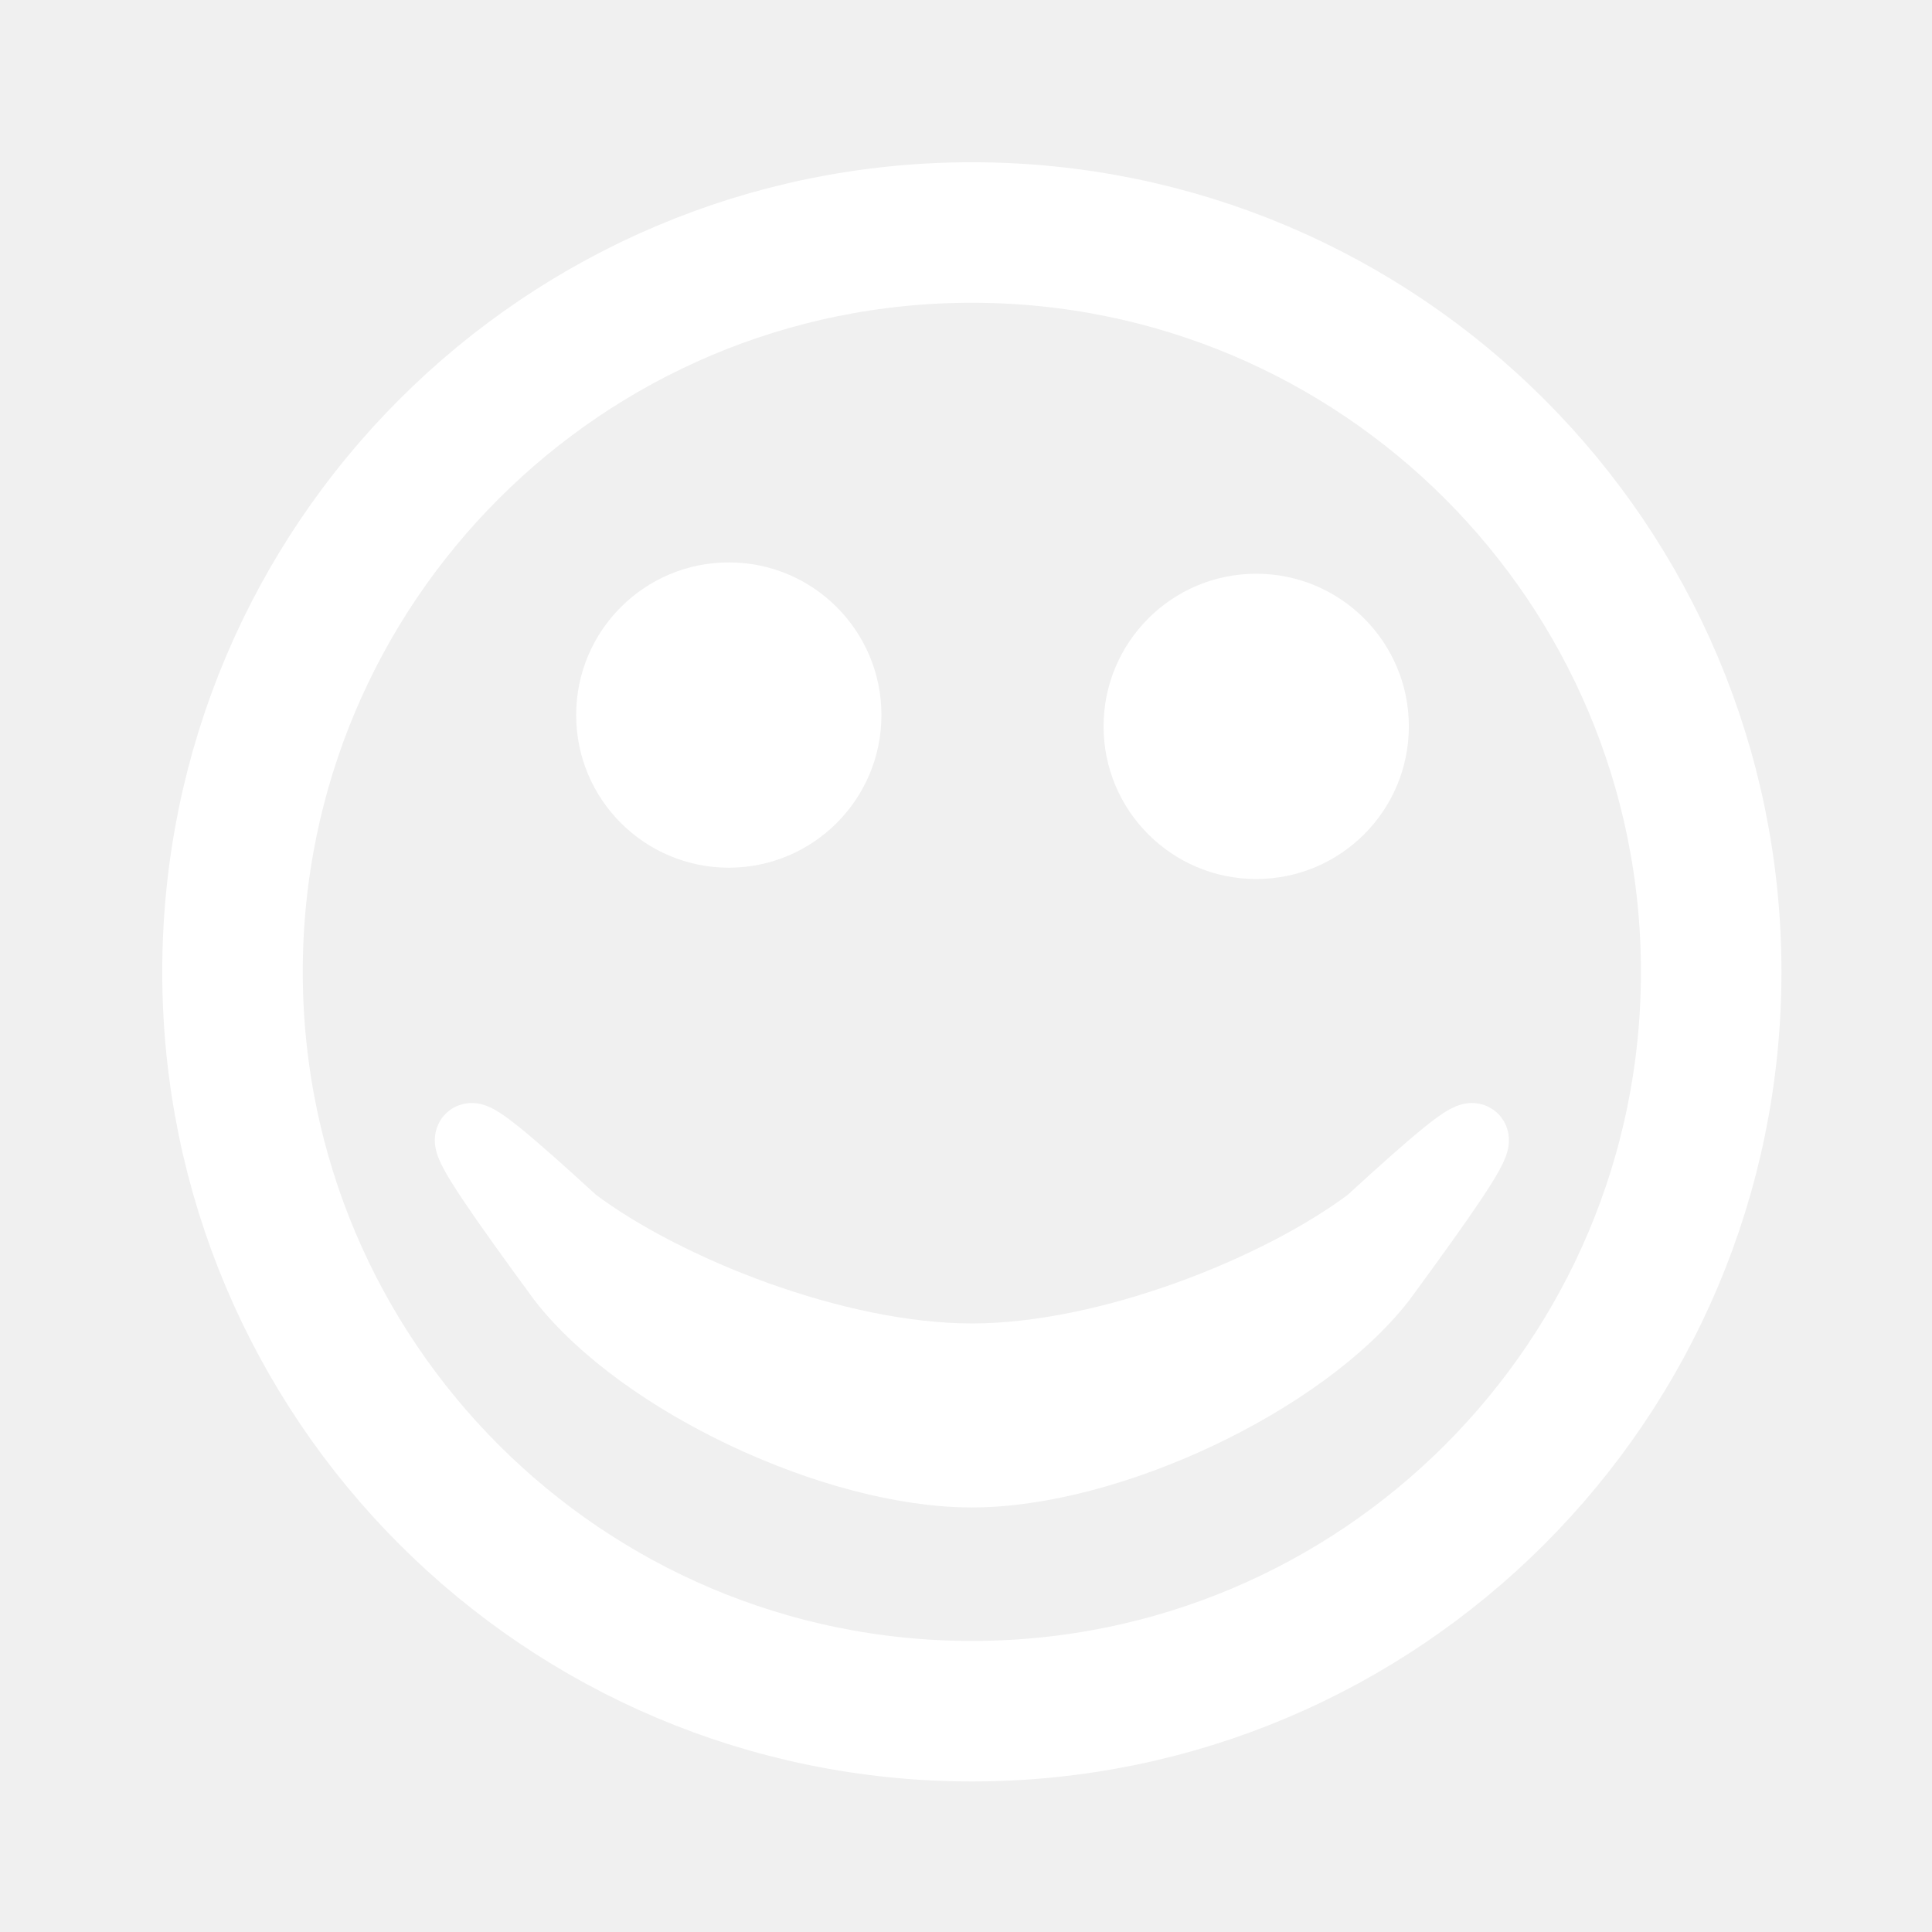
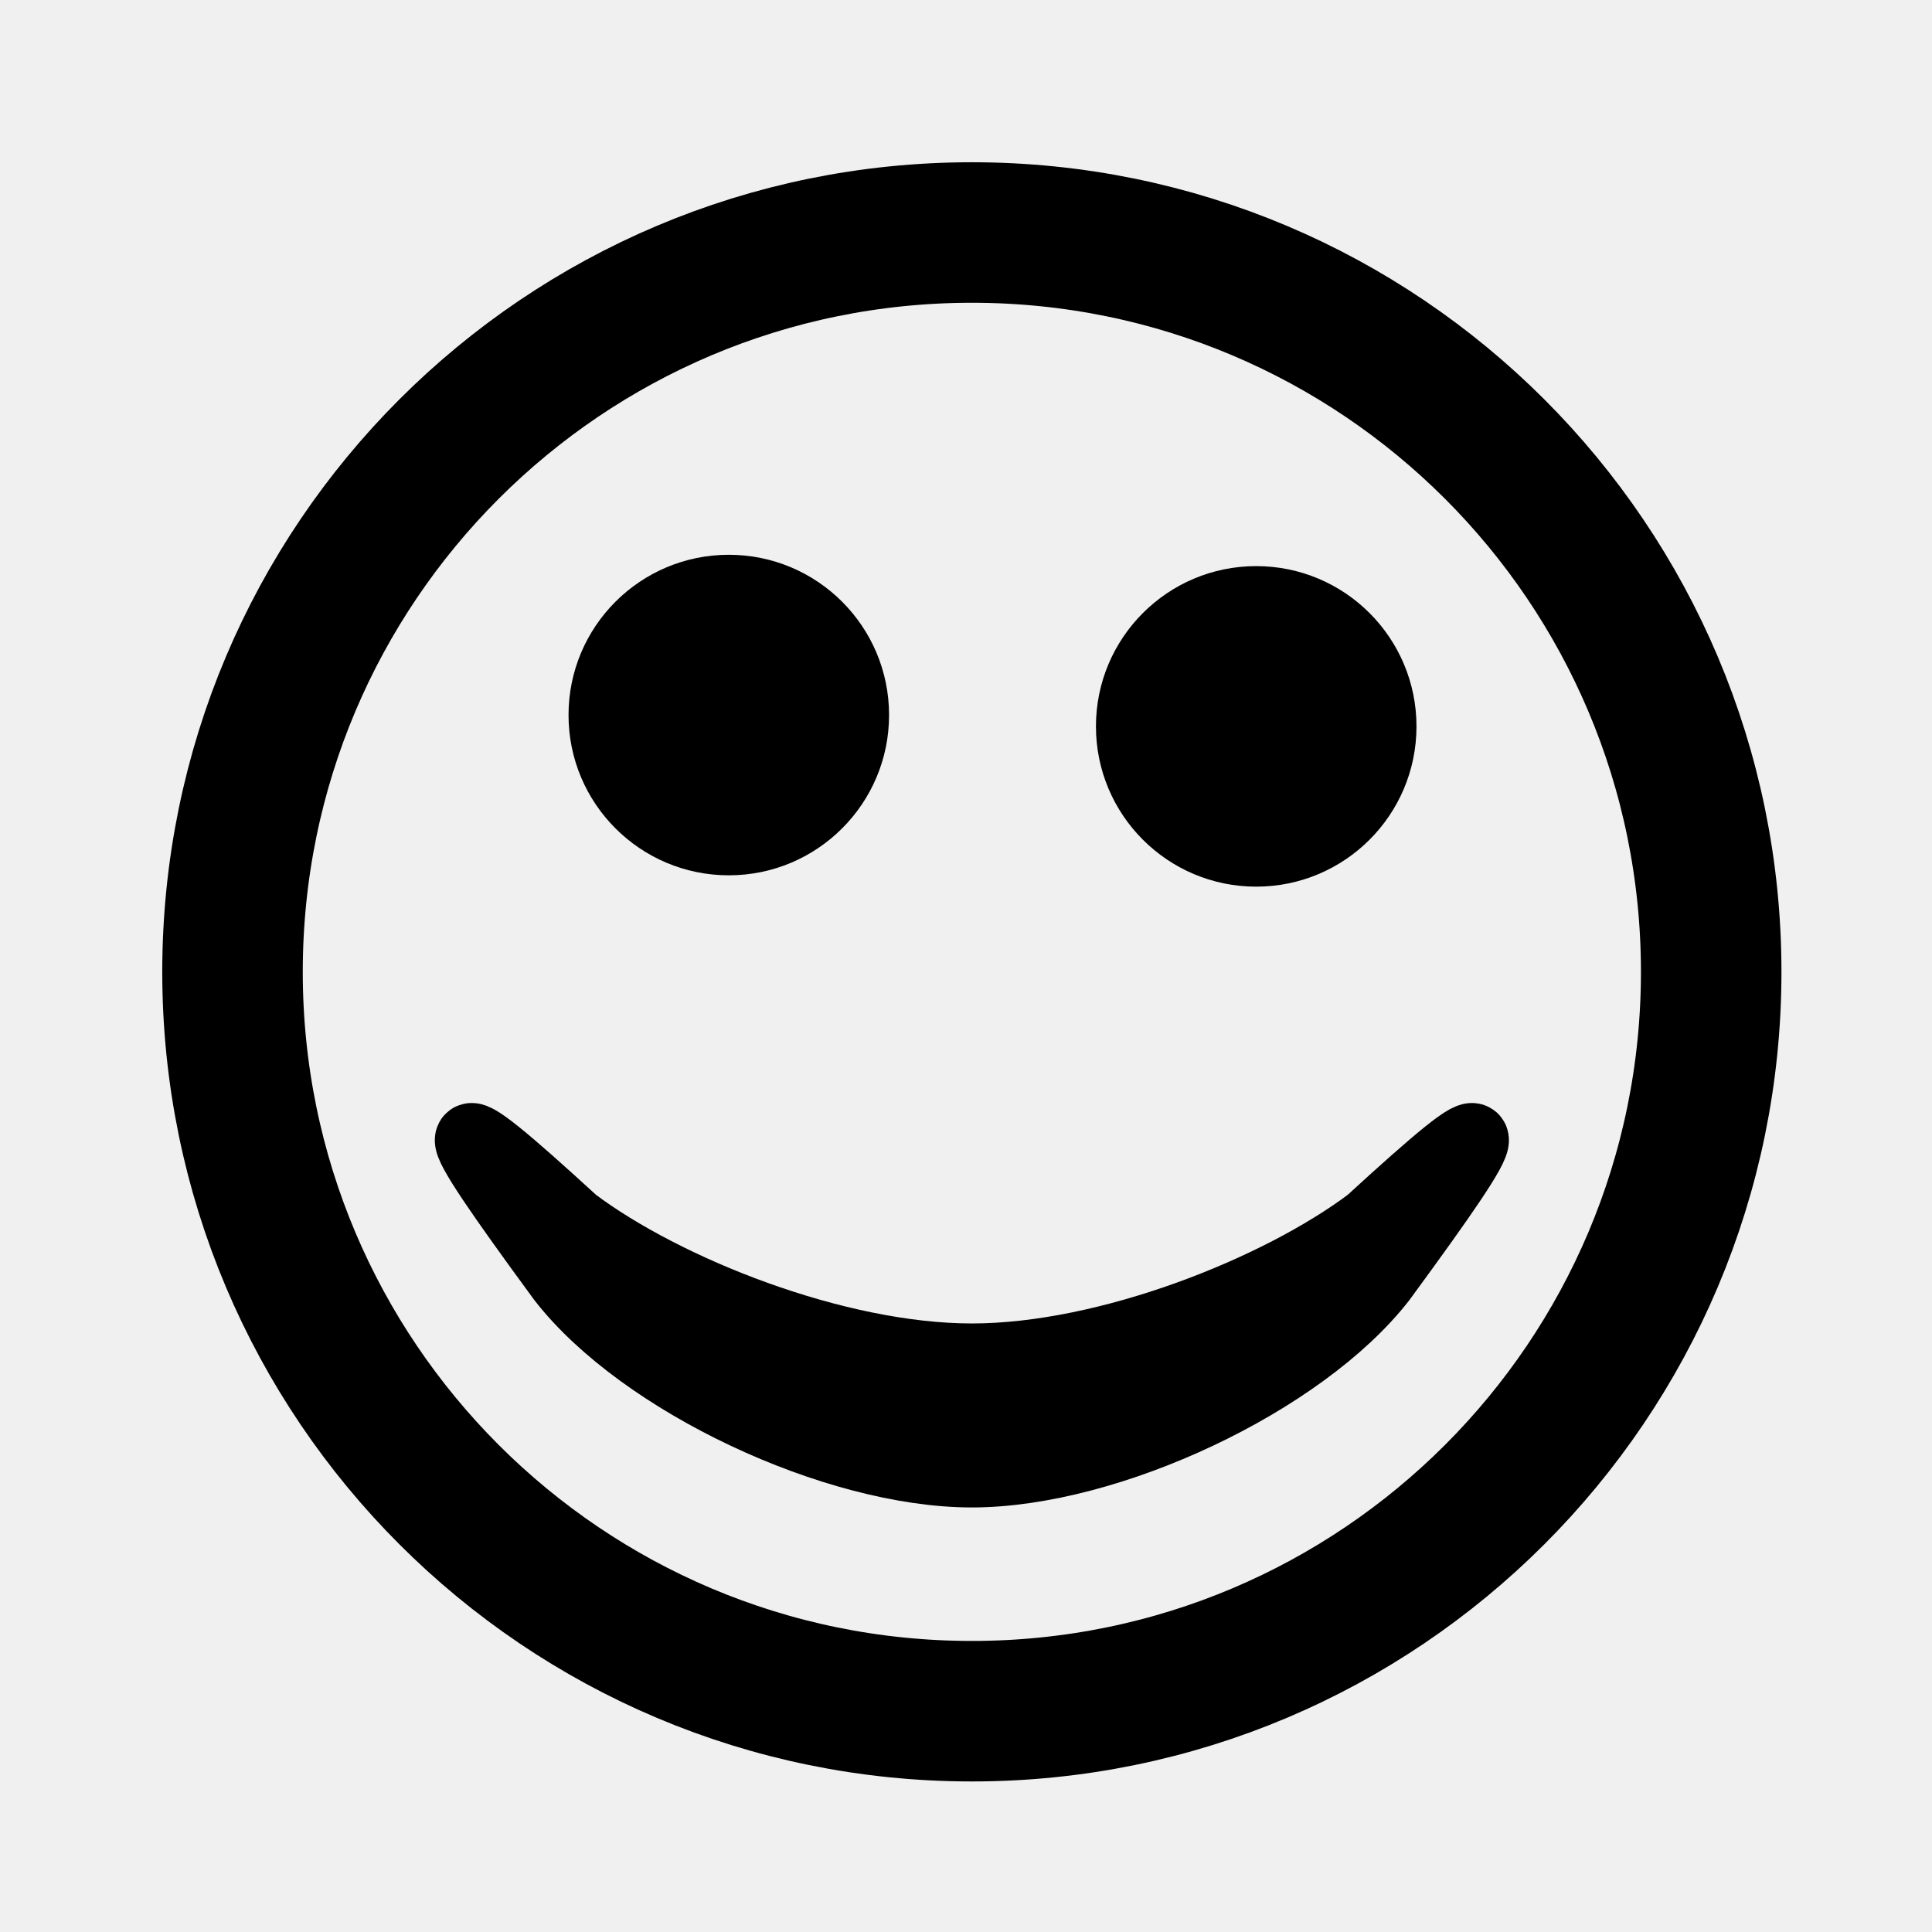
- <svg xmlns="http://www.w3.org/2000/svg" width="55px" height="55px" id="smile" version="1.1">
-   <defs id="defs13" />
-   <circle style="fill:#000000;fill-opacity:0;stroke:#ffffff;stroke-width:12.353;stroke-opacity:1;stroke-miterlimit:4;stroke-dasharray:none" d="m 140,75 c 0,35.899 -29.101,65 -65,65 -35.899,0 -65,-29.101 -65,-65 0,-35.899 29.101,-65 65,-65 35.899,0 65,29.101 65,65 z" cx="75" cy="75" r="65" id="circle3" transform="matrix(0.3238089,0,0,0.3238089,3.380955,3.380955)" />
-   <circle style="fill:#ffffff;fill-opacity:1" d="m 110,50 c 0,5.523 -4.477,10 -10,10 -5.523,0 -10,-4.477 -10,-10 0,-5.523 4.477,-10 10,-10 5.523,0 10,4.477 10,10 z" cx="100" cy="50" r="10" id="circle7" transform="matrix(0.4345303,0,0,0.4345303,-7.691179,-1.047899)" />
-   <path d="m 16.01,36.409 c -3.562,-4.857 -3.562,-5.181 0.324,-1.619 2.59,1.943 7.448,3.886 11.333,3.886 3.886,0 8.743,-1.943 11.333,-3.886 3.886,-3.562 3.886,-3.238 0.324,1.619 -2.267,2.914 -7.771,5.505 -11.657,5.505 -3.886,0 -9.39,-2.59 -11.657,-5.505 z" id="path9" style="stroke:#ffffff;stroke-opacity:1;fill:#ffffff;fill-opacity:1;stroke-width:2;stroke-miterlimit:4;stroke-dasharray:none" />
-   <circle style="fill:#ffffff;fill-opacity:1" d="m 110,50 c 0,5.523 -4.477,10 -10,10 -5.523,0 -10,-4.477 -10,-10 0,-5.523 4.477,-10 10,-10 5.523,0 10,4.477 10,10 z" cx="100" cy="50" r="10" id="circle7-2" transform="matrix(0.4345303,0,0,0.4345303,-22.7057,-1.370642)" />
+ <svg xmlns="http://www.w3.org/2000/svg" version="1.1" width="55" height="55">
+   <circle cx="75" cy="75" r="65" transform="matrix(0.3238089,0,0,0.3238089,3.380955,3.380955)" style="fill:#000000;fill-opacity:0;stroke:#000000;stroke-width:12.353;stroke-miterlimit:4;stroke-opacity:1;stroke-dasharray:none" />
+   <circle cx="100" cy="50" r="10" transform="matrix(0.4345303,0,0,0.4345303,-7.691179,-1.047899)" style="fill:#000000;fill-opacity:1;stroke:#000000;stroke-opacity:1" />
+   <path d="m 16.01,36.409 c -3.562,-4.857 -3.562,-5.181 0.324,-1.619 2.59,1.943 7.448,3.886 11.333,3.886 3.886,0 8.743,-1.943 11.333,-3.886 3.886,-3.562 3.886,-3.238 0.324,1.619 -2.267,2.914 -7.771,5.505 -11.657,5.505 -3.886,0 -9.39,-2.59 -11.657,-5.505 z" style="fill:#000000;fill-opacity:1;stroke:#000000;stroke-width:2;stroke-miterlimit:4;stroke-opacity:1;stroke-dasharray:none" />
+   <circle cx="100" cy="50" r="10" transform="matrix(0.4345303,0,0,0.4345303,-22.7057,-1.370642)" style="fill:#000000;fill-opacity:1;stroke:#000000;stroke-opacity:1" />
</svg>
